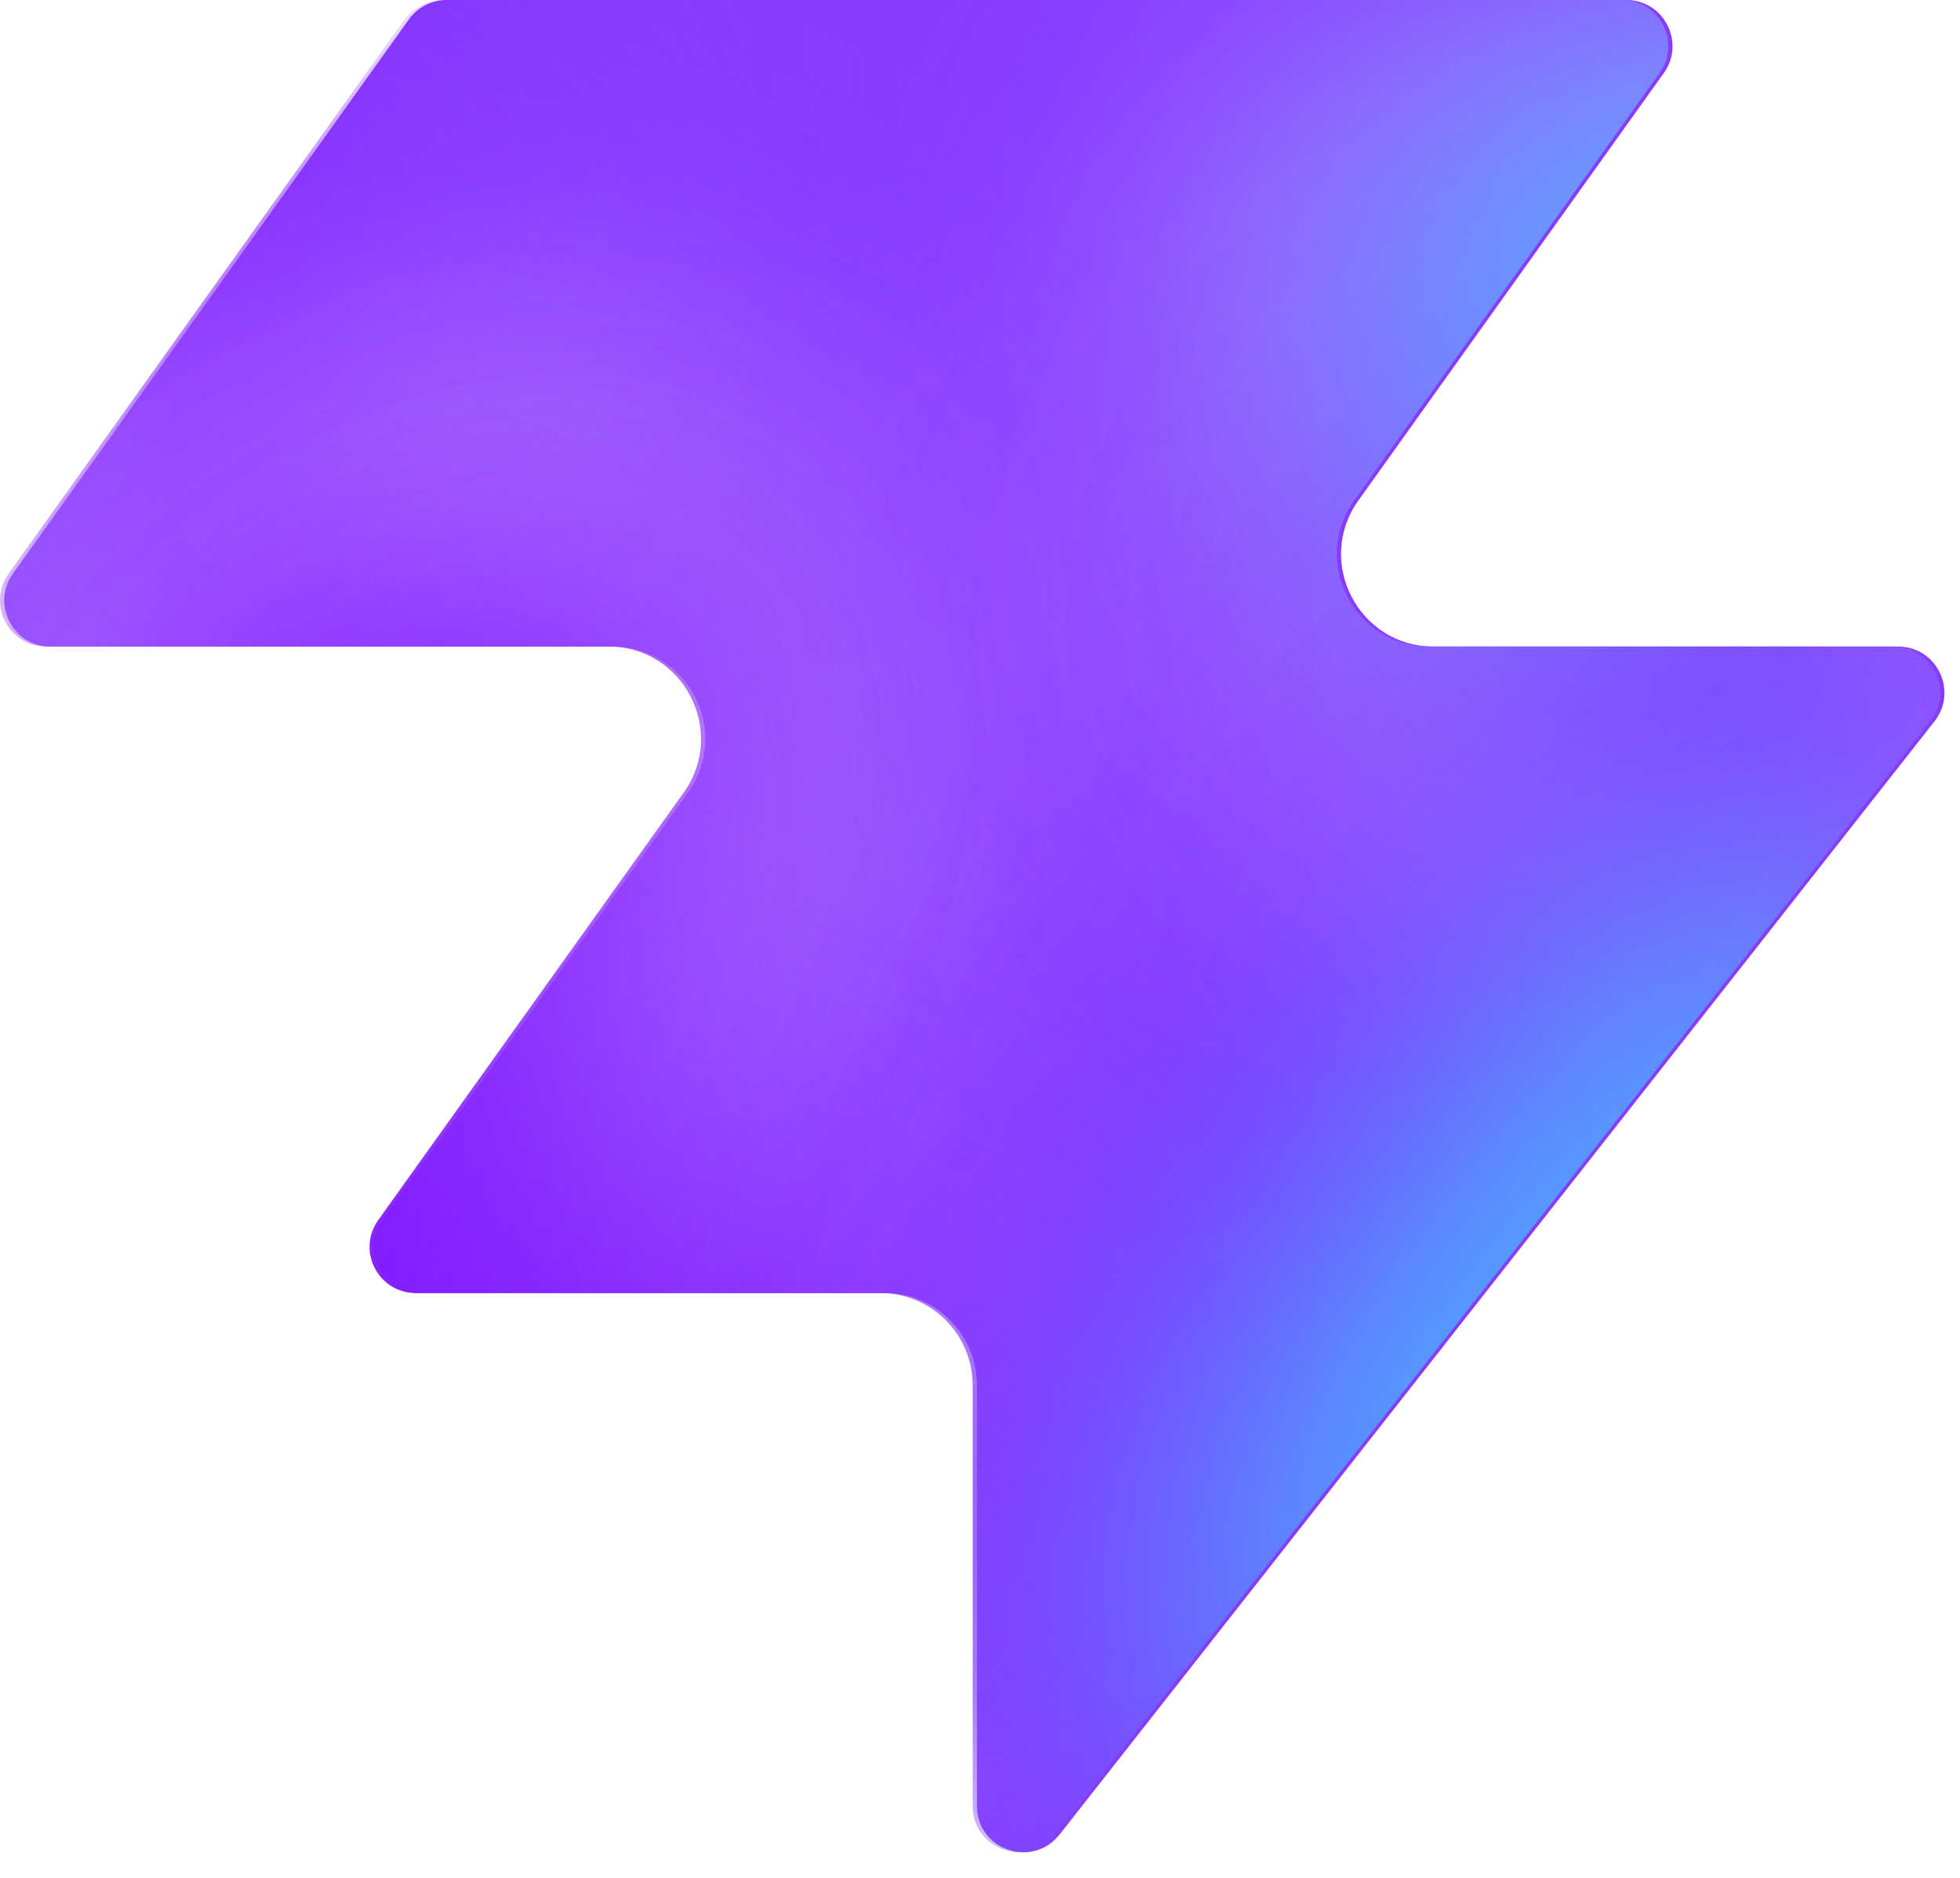
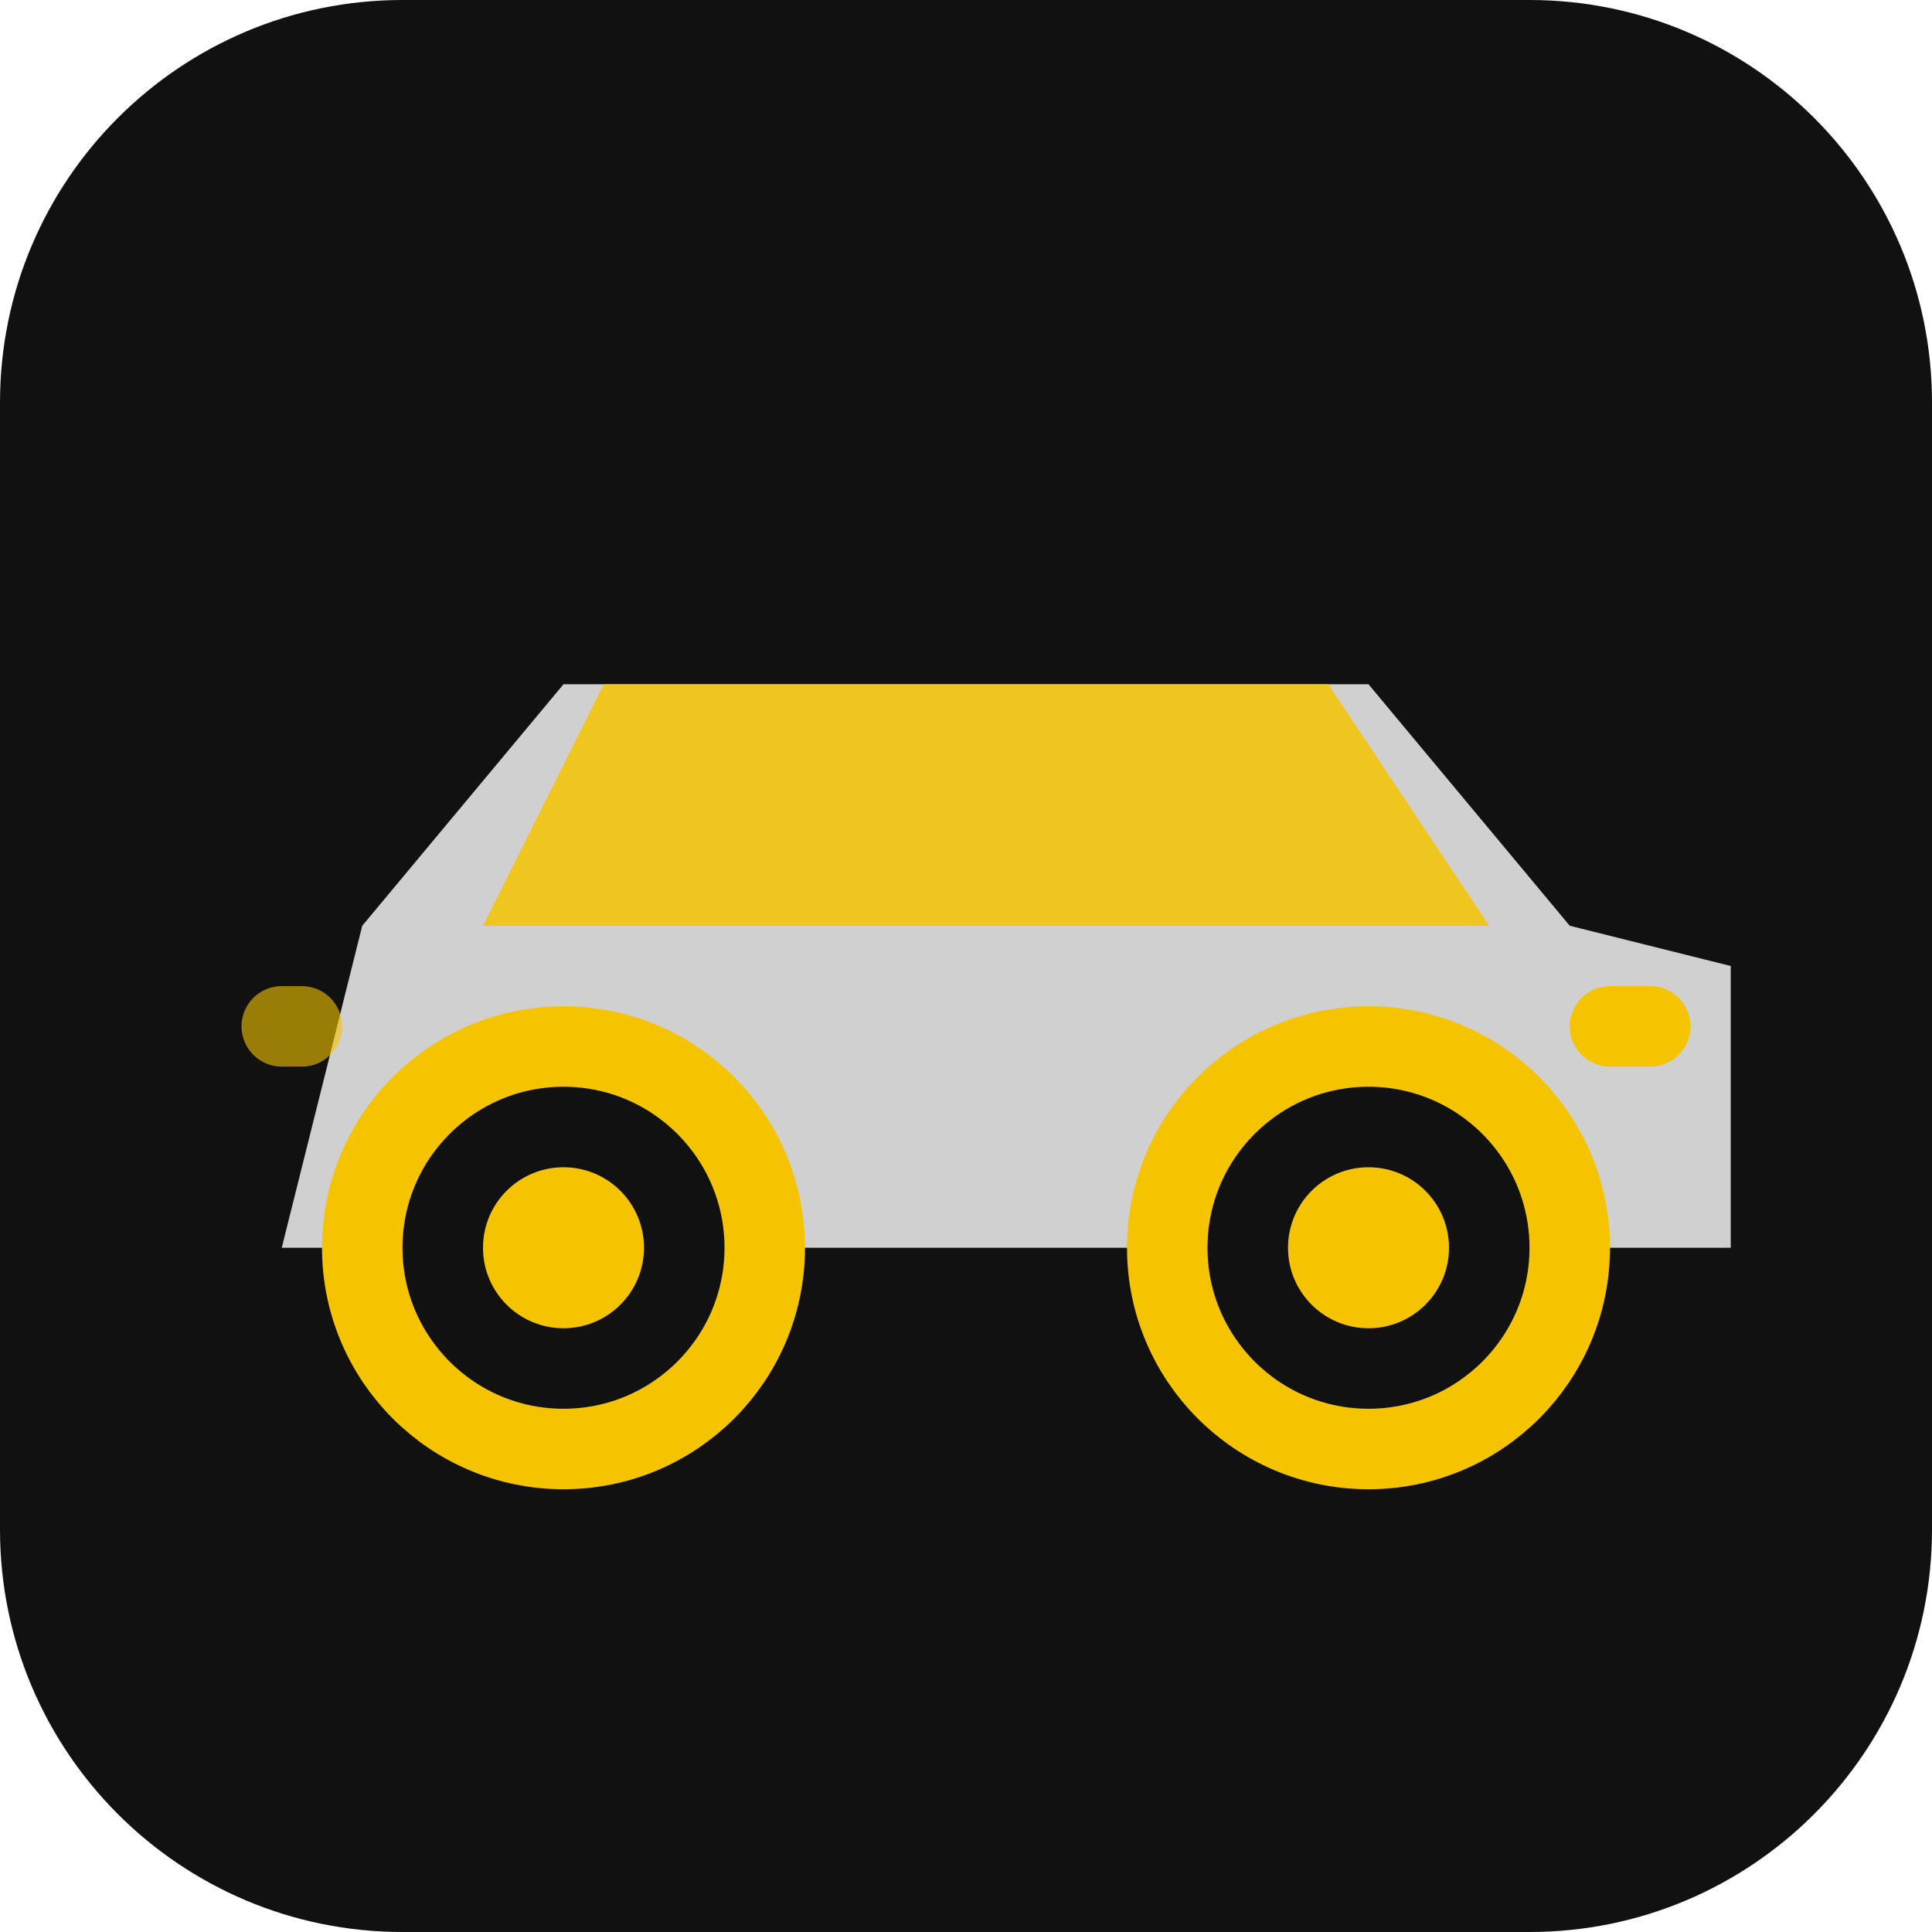
- <svg xmlns="http://www.w3.org/2000/svg" width="48" height="46" fill="none" viewBox="0 0 48 46">
-   <path fill="#863bff" d="M25.946 44.938c-.664.845-2.021.375-2.021-.698V33.937a2.26 2.26 0 0 0-2.262-2.262H10.287c-.92 0-1.456-1.04-.92-1.788l7.48-10.471c1.07-1.497 0-3.578-1.842-3.578H1.237c-.92 0-1.456-1.04-.92-1.788L10.013.474c.214-.297.556-.474.92-.474h28.894c.92 0 1.456 1.04.92 1.788l-7.48 10.471c-1.07 1.498 0 3.579 1.842 3.579h11.377c.943 0 1.473 1.088.89 1.83L25.947 44.94z" style="fill:#863bff;fill:color(display-p3 .525 .23 1);fill-opacity:1" />
-   <mask id="a" width="48" height="46" x="0" y="0" maskUnits="userSpaceOnUse" style="mask-type:alpha">
-     <path fill="#000" d="M25.842 44.938c-.664.844-2.021.375-2.021-.698V33.937a2.26 2.26 0 0 0-2.262-2.262H10.183c-.92 0-1.456-1.04-.92-1.788l7.48-10.471c1.07-1.498 0-3.579-1.842-3.579H1.133c-.92 0-1.456-1.04-.92-1.787L9.91.473c.214-.297.556-.474.92-.474h28.894c.92 0 1.456 1.04.92 1.788l-7.48 10.471c-1.07 1.498 0 3.578 1.842 3.578h11.377c.943 0 1.473 1.088.89 1.832L25.843 44.94z" style="fill:#000;fill-opacity:1" />
-   </mask>
-   <g mask="url(#a)">
-     <g filter="url(#b)">
-       <ellipse cx="5.508" cy="14.704" fill="#ede6ff" rx="5.508" ry="14.704" style="fill:#ede6ff;fill:color(display-p3 .927 .903 1);fill-opacity:1" transform="matrix(.00324 1 1 -.00324 -4.47 31.516)" />
-     </g>
-     <g filter="url(#c)">
-       <ellipse cx="10.399" cy="29.851" fill="#ede6ff" rx="10.399" ry="29.851" style="fill:#ede6ff;fill:color(display-p3 .927 .903 1);fill-opacity:1" transform="matrix(.00324 1 1 -.00324 -39.328 7.883)" />
-     </g>
-     <g filter="url(#d)">
-       <ellipse cx="5.508" cy="30.487" fill="#7e14ff" rx="5.508" ry="30.487" style="fill:#7e14ff;fill:color(display-p3 .492 .077 1);fill-opacity:1" transform="rotate(89.814 -25.913 -14.639)scale(1 -1)" />
-     </g>
-     <g filter="url(#e)">
-       <ellipse cx="5.508" cy="30.599" fill="#7e14ff" rx="5.508" ry="30.599" style="fill:#7e14ff;fill:color(display-p3 .492 .077 1);fill-opacity:1" transform="rotate(89.814 -32.644 -3.334)scale(1 -1)" />
-     </g>
-     <g filter="url(#f)">
-       <ellipse cx="5.508" cy="30.599" fill="#7e14ff" rx="5.508" ry="30.599" style="fill:#7e14ff;fill:color(display-p3 .492 .077 1);fill-opacity:1" transform="matrix(.00324 1 1 -.00324 -34.34 30.47)" />
-     </g>
-     <g filter="url(#g)">
-       <ellipse cx="14.072" cy="22.078" fill="#ede6ff" rx="14.072" ry="22.078" style="fill:#ede6ff;fill:color(display-p3 .927 .903 1);fill-opacity:1" transform="rotate(93.35 24.506 48.493)scale(-1 1)" />
-     </g>
-     <g filter="url(#h)">
-       <ellipse cx="3.47" cy="21.501" fill="#7e14ff" rx="3.47" ry="21.501" style="fill:#7e14ff;fill:color(display-p3 .492 .077 1);fill-opacity:1" transform="rotate(89.009 28.708 47.59)scale(-1 1)" />
-     </g>
-     <g filter="url(#i)">
-       <ellipse cx="3.47" cy="21.501" fill="#7e14ff" rx="3.47" ry="21.501" style="fill:#7e14ff;fill:color(display-p3 .492 .077 1);fill-opacity:1" transform="rotate(89.009 28.708 47.59)scale(-1 1)" />
-     </g>
-     <g filter="url(#j)">
-       <ellipse cx=".387" cy="8.972" fill="#7e14ff" rx="4.407" ry="29.108" style="fill:#7e14ff;fill:color(display-p3 .492 .077 1);fill-opacity:1" transform="rotate(39.51 .387 8.972)" />
-     </g>
-     <g filter="url(#k)">
-       <ellipse cx="47.523" cy="-6.092" fill="#7e14ff" rx="4.407" ry="29.108" style="fill:#7e14ff;fill:color(display-p3 .492 .077 1);fill-opacity:1" transform="rotate(37.892 47.523 -6.092)" />
-     </g>
-     <g filter="url(#l)">
-       <ellipse cx="41.412" cy="6.333" fill="#47bfff" rx="5.971" ry="9.665" style="fill:#47bfff;fill:color(display-p3 .28 .748 1);fill-opacity:1" transform="rotate(37.892 41.412 6.333)" />
-     </g>
-     <g filter="url(#m)">
-       <ellipse cx="-1.879" cy="38.332" fill="#7e14ff" rx="4.407" ry="29.108" style="fill:#7e14ff;fill:color(display-p3 .492 .077 1);fill-opacity:1" transform="rotate(37.892 -1.88 38.332)" />
-     </g>
-     <g filter="url(#n)">
-       <ellipse cx="-1.879" cy="38.332" fill="#7e14ff" rx="4.407" ry="29.108" style="fill:#7e14ff;fill:color(display-p3 .492 .077 1);fill-opacity:1" transform="rotate(37.892 -1.88 38.332)" />
-     </g>
-     <g filter="url(#o)">
-       <ellipse cx="35.651" cy="29.907" fill="#7e14ff" rx="4.407" ry="29.108" style="fill:#7e14ff;fill:color(display-p3 .492 .077 1);fill-opacity:1" transform="rotate(37.892 35.651 29.907)" />
-     </g>
-     <g filter="url(#p)">
-       <ellipse cx="38.418" cy="32.4" fill="#47bfff" rx="5.971" ry="15.297" style="fill:#47bfff;fill:color(display-p3 .28 .748 1);fill-opacity:1" transform="rotate(37.892 38.418 32.4)" />
-     </g>
-   </g>
-   <defs>
-     <filter id="b" width="60.045" height="41.654" x="-19.77" y="16.149" color-interpolation-filters="sRGB" filterUnits="userSpaceOnUse">
-       <feFlood flood-opacity="0" result="BackgroundImageFix" />
-       <feBlend in="SourceGraphic" in2="BackgroundImageFix" result="shape" />
-       <feGaussianBlur result="effect1_foregroundBlur_2002_17158" stdDeviation="7.659" />
-     </filter>
-     <filter id="c" width="90.34" height="51.437" x="-54.613" y="-7.533" color-interpolation-filters="sRGB" filterUnits="userSpaceOnUse">
-       <feFlood flood-opacity="0" result="BackgroundImageFix" />
-       <feBlend in="SourceGraphic" in2="BackgroundImageFix" result="shape" />
-       <feGaussianBlur result="effect1_foregroundBlur_2002_17158" stdDeviation="7.659" />
-     </filter>
-     <filter id="d" width="79.355" height="29.4" x="-49.64" y="2.03" color-interpolation-filters="sRGB" filterUnits="userSpaceOnUse">
-       <feFlood flood-opacity="0" result="BackgroundImageFix" />
-       <feBlend in="SourceGraphic" in2="BackgroundImageFix" result="shape" />
-       <feGaussianBlur result="effect1_foregroundBlur_2002_17158" stdDeviation="4.596" />
-     </filter>
-     <filter id="e" width="79.579" height="29.4" x="-45.045" y="20.029" color-interpolation-filters="sRGB" filterUnits="userSpaceOnUse">
-       <feFlood flood-opacity="0" result="BackgroundImageFix" />
-       <feBlend in="SourceGraphic" in2="BackgroundImageFix" result="shape" />
-       <feGaussianBlur result="effect1_foregroundBlur_2002_17158" stdDeviation="4.596" />
-     </filter>
-     <filter id="f" width="79.579" height="29.4" x="-43.513" y="21.178" color-interpolation-filters="sRGB" filterUnits="userSpaceOnUse">
-       <feFlood flood-opacity="0" result="BackgroundImageFix" />
-       <feBlend in="SourceGraphic" in2="BackgroundImageFix" result="shape" />
-       <feGaussianBlur result="effect1_foregroundBlur_2002_17158" stdDeviation="4.596" />
-     </filter>
-     <filter id="g" width="74.749" height="58.852" x="15.756" y="-17.901" color-interpolation-filters="sRGB" filterUnits="userSpaceOnUse">
-       <feFlood flood-opacity="0" result="BackgroundImageFix" />
-       <feBlend in="SourceGraphic" in2="BackgroundImageFix" result="shape" />
-       <feGaussianBlur result="effect1_foregroundBlur_2002_17158" stdDeviation="7.659" />
-     </filter>
-     <filter id="h" width="61.377" height="25.362" x="23.548" y="2.284" color-interpolation-filters="sRGB" filterUnits="userSpaceOnUse">
-       <feFlood flood-opacity="0" result="BackgroundImageFix" />
-       <feBlend in="SourceGraphic" in2="BackgroundImageFix" result="shape" />
-       <feGaussianBlur result="effect1_foregroundBlur_2002_17158" stdDeviation="4.596" />
-     </filter>
-     <filter id="i" width="61.377" height="25.362" x="23.548" y="2.284" color-interpolation-filters="sRGB" filterUnits="userSpaceOnUse">
-       <feFlood flood-opacity="0" result="BackgroundImageFix" />
-       <feBlend in="SourceGraphic" in2="BackgroundImageFix" result="shape" />
-       <feGaussianBlur result="effect1_foregroundBlur_2002_17158" stdDeviation="4.596" />
-     </filter>
-     <filter id="j" width="56.045" height="63.649" x="-27.636" y="-22.853" color-interpolation-filters="sRGB" filterUnits="userSpaceOnUse">
-       <feFlood flood-opacity="0" result="BackgroundImageFix" />
-       <feBlend in="SourceGraphic" in2="BackgroundImageFix" result="shape" />
-       <feGaussianBlur result="effect1_foregroundBlur_2002_17158" stdDeviation="4.596" />
-     </filter>
-     <filter id="k" width="54.814" height="64.646" x="20.116" y="-38.415" color-interpolation-filters="sRGB" filterUnits="userSpaceOnUse">
-       <feFlood flood-opacity="0" result="BackgroundImageFix" />
-       <feBlend in="SourceGraphic" in2="BackgroundImageFix" result="shape" />
-       <feGaussianBlur result="effect1_foregroundBlur_2002_17158" stdDeviation="4.596" />
-     </filter>
-     <filter id="l" width="33.541" height="35.313" x="24.641" y="-11.323" color-interpolation-filters="sRGB" filterUnits="userSpaceOnUse">
-       <feFlood flood-opacity="0" result="BackgroundImageFix" />
-       <feBlend in="SourceGraphic" in2="BackgroundImageFix" result="shape" />
-       <feGaussianBlur result="effect1_foregroundBlur_2002_17158" stdDeviation="4.596" />
-     </filter>
-     <filter id="m" width="54.814" height="64.646" x="-29.286" y="6.009" color-interpolation-filters="sRGB" filterUnits="userSpaceOnUse">
-       <feFlood flood-opacity="0" result="BackgroundImageFix" />
-       <feBlend in="SourceGraphic" in2="BackgroundImageFix" result="shape" />
-       <feGaussianBlur result="effect1_foregroundBlur_2002_17158" stdDeviation="4.596" />
-     </filter>
-     <filter id="n" width="54.814" height="64.646" x="-29.286" y="6.009" color-interpolation-filters="sRGB" filterUnits="userSpaceOnUse">
-       <feFlood flood-opacity="0" result="BackgroundImageFix" />
-       <feBlend in="SourceGraphic" in2="BackgroundImageFix" result="shape" />
-       <feGaussianBlur result="effect1_foregroundBlur_2002_17158" stdDeviation="4.596" />
-     </filter>
-     <filter id="o" width="54.814" height="64.646" x="8.244" y="-2.416" color-interpolation-filters="sRGB" filterUnits="userSpaceOnUse">
-       <feFlood flood-opacity="0" result="BackgroundImageFix" />
-       <feBlend in="SourceGraphic" in2="BackgroundImageFix" result="shape" />
-       <feGaussianBlur result="effect1_foregroundBlur_2002_17158" stdDeviation="4.596" />
-     </filter>
-     <filter id="p" width="39.409" height="43.623" x="18.713" y="10.588" color-interpolation-filters="sRGB" filterUnits="userSpaceOnUse">
-       <feFlood flood-opacity="0" result="BackgroundImageFix" />
-       <feBlend in="SourceGraphic" in2="BackgroundImageFix" result="shape" />
-       <feGaussianBlur result="effect1_foregroundBlur_2002_17158" stdDeviation="4.596" />
-     </filter>
-   </defs>
+ <svg xmlns="http://www.w3.org/2000/svg" viewBox="0 0 48 48" fill="none">
+   <rect width="48" height="48" rx="10" fill="#111111" />
+   <path d="M5 31 L7 31 L9 23 L14 17 L34 17 L39 23 L43 24 L43 31 L39 31 L38 28 L36 31 L12 31 L10 28 L8 31 Z" fill="#D0D0D0" />
+   <path d="M12 23 L15 17 L33 17 L37 23 Z" fill="#F5C400" opacity="0.85" />
+   <circle cx="14" cy="31" r="5" fill="#111111" stroke="#F5C400" stroke-width="2" />
+   <circle cx="14" cy="31" r="2" fill="#F5C400" />
+   <circle cx="34" cy="31" r="5" fill="#111111" stroke="#F5C400" stroke-width="2" />
+   <circle cx="34" cy="31" r="2" fill="#F5C400" />
+   <rect x="39" y="24.5" width="3" height="2" rx="1" fill="#F5C400" />
+   <rect x="6" y="24.5" width="2.5" height="2" rx="1" fill="#F5C400" opacity="0.6" />
</svg>
